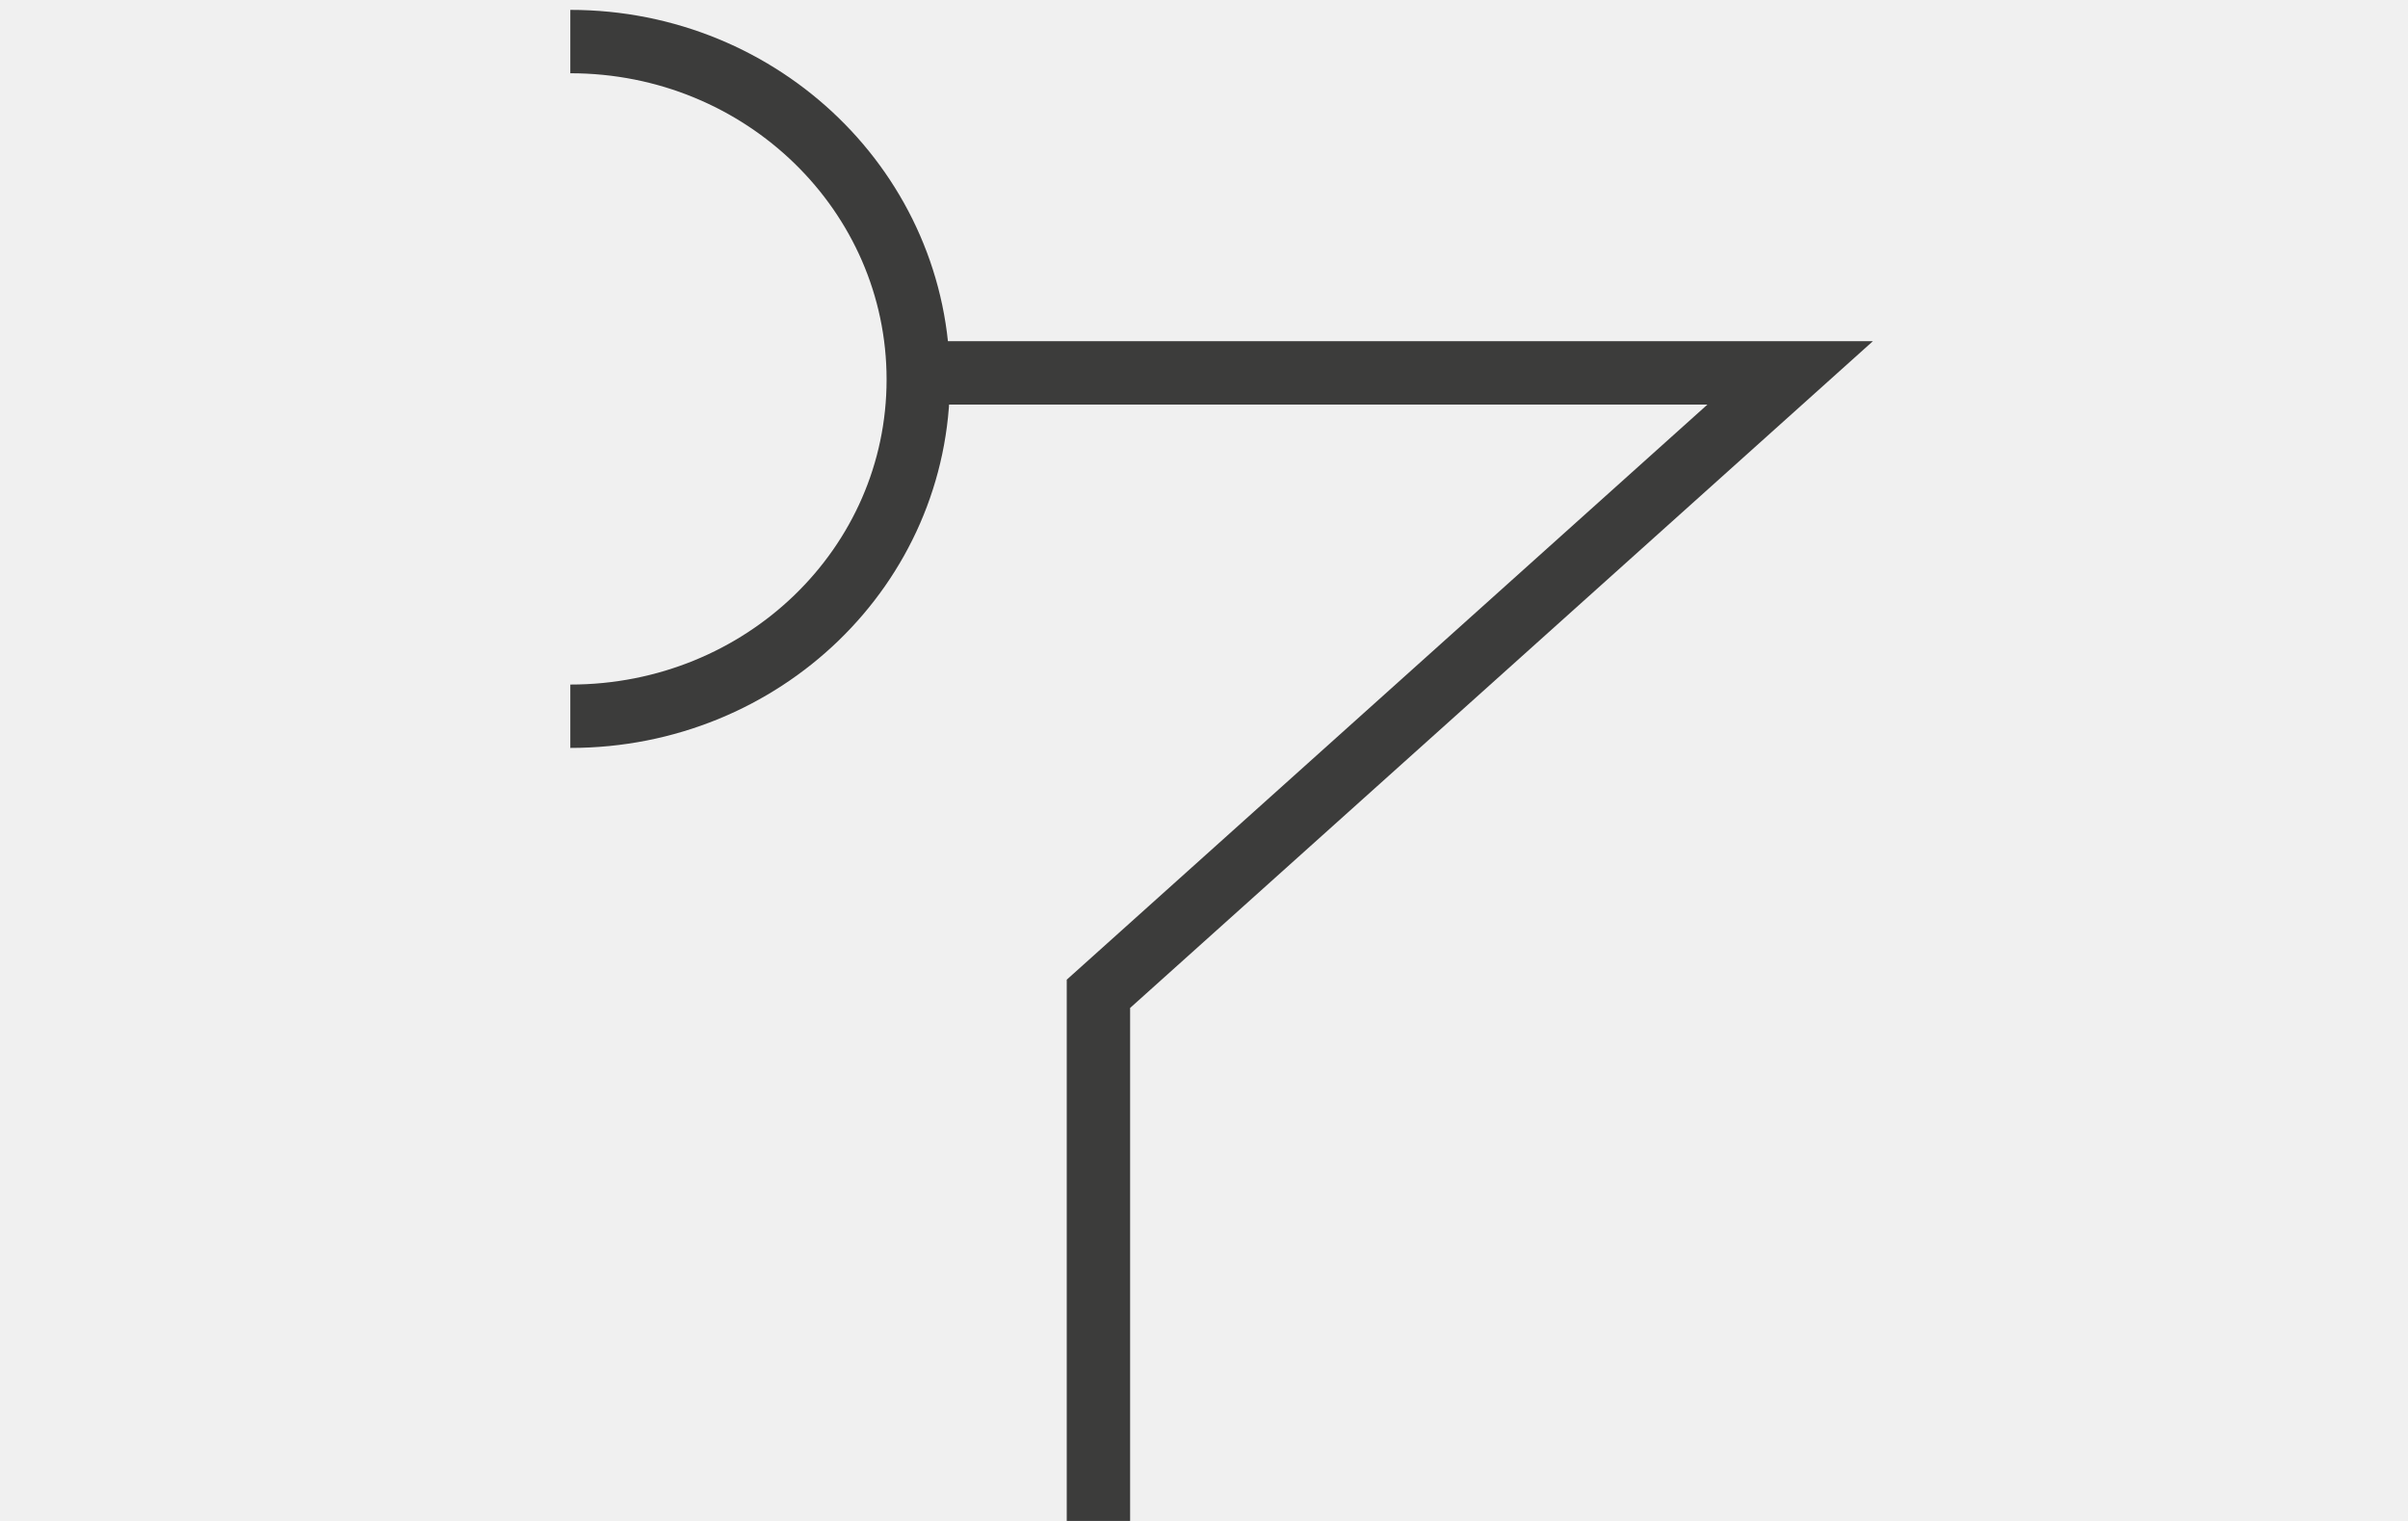
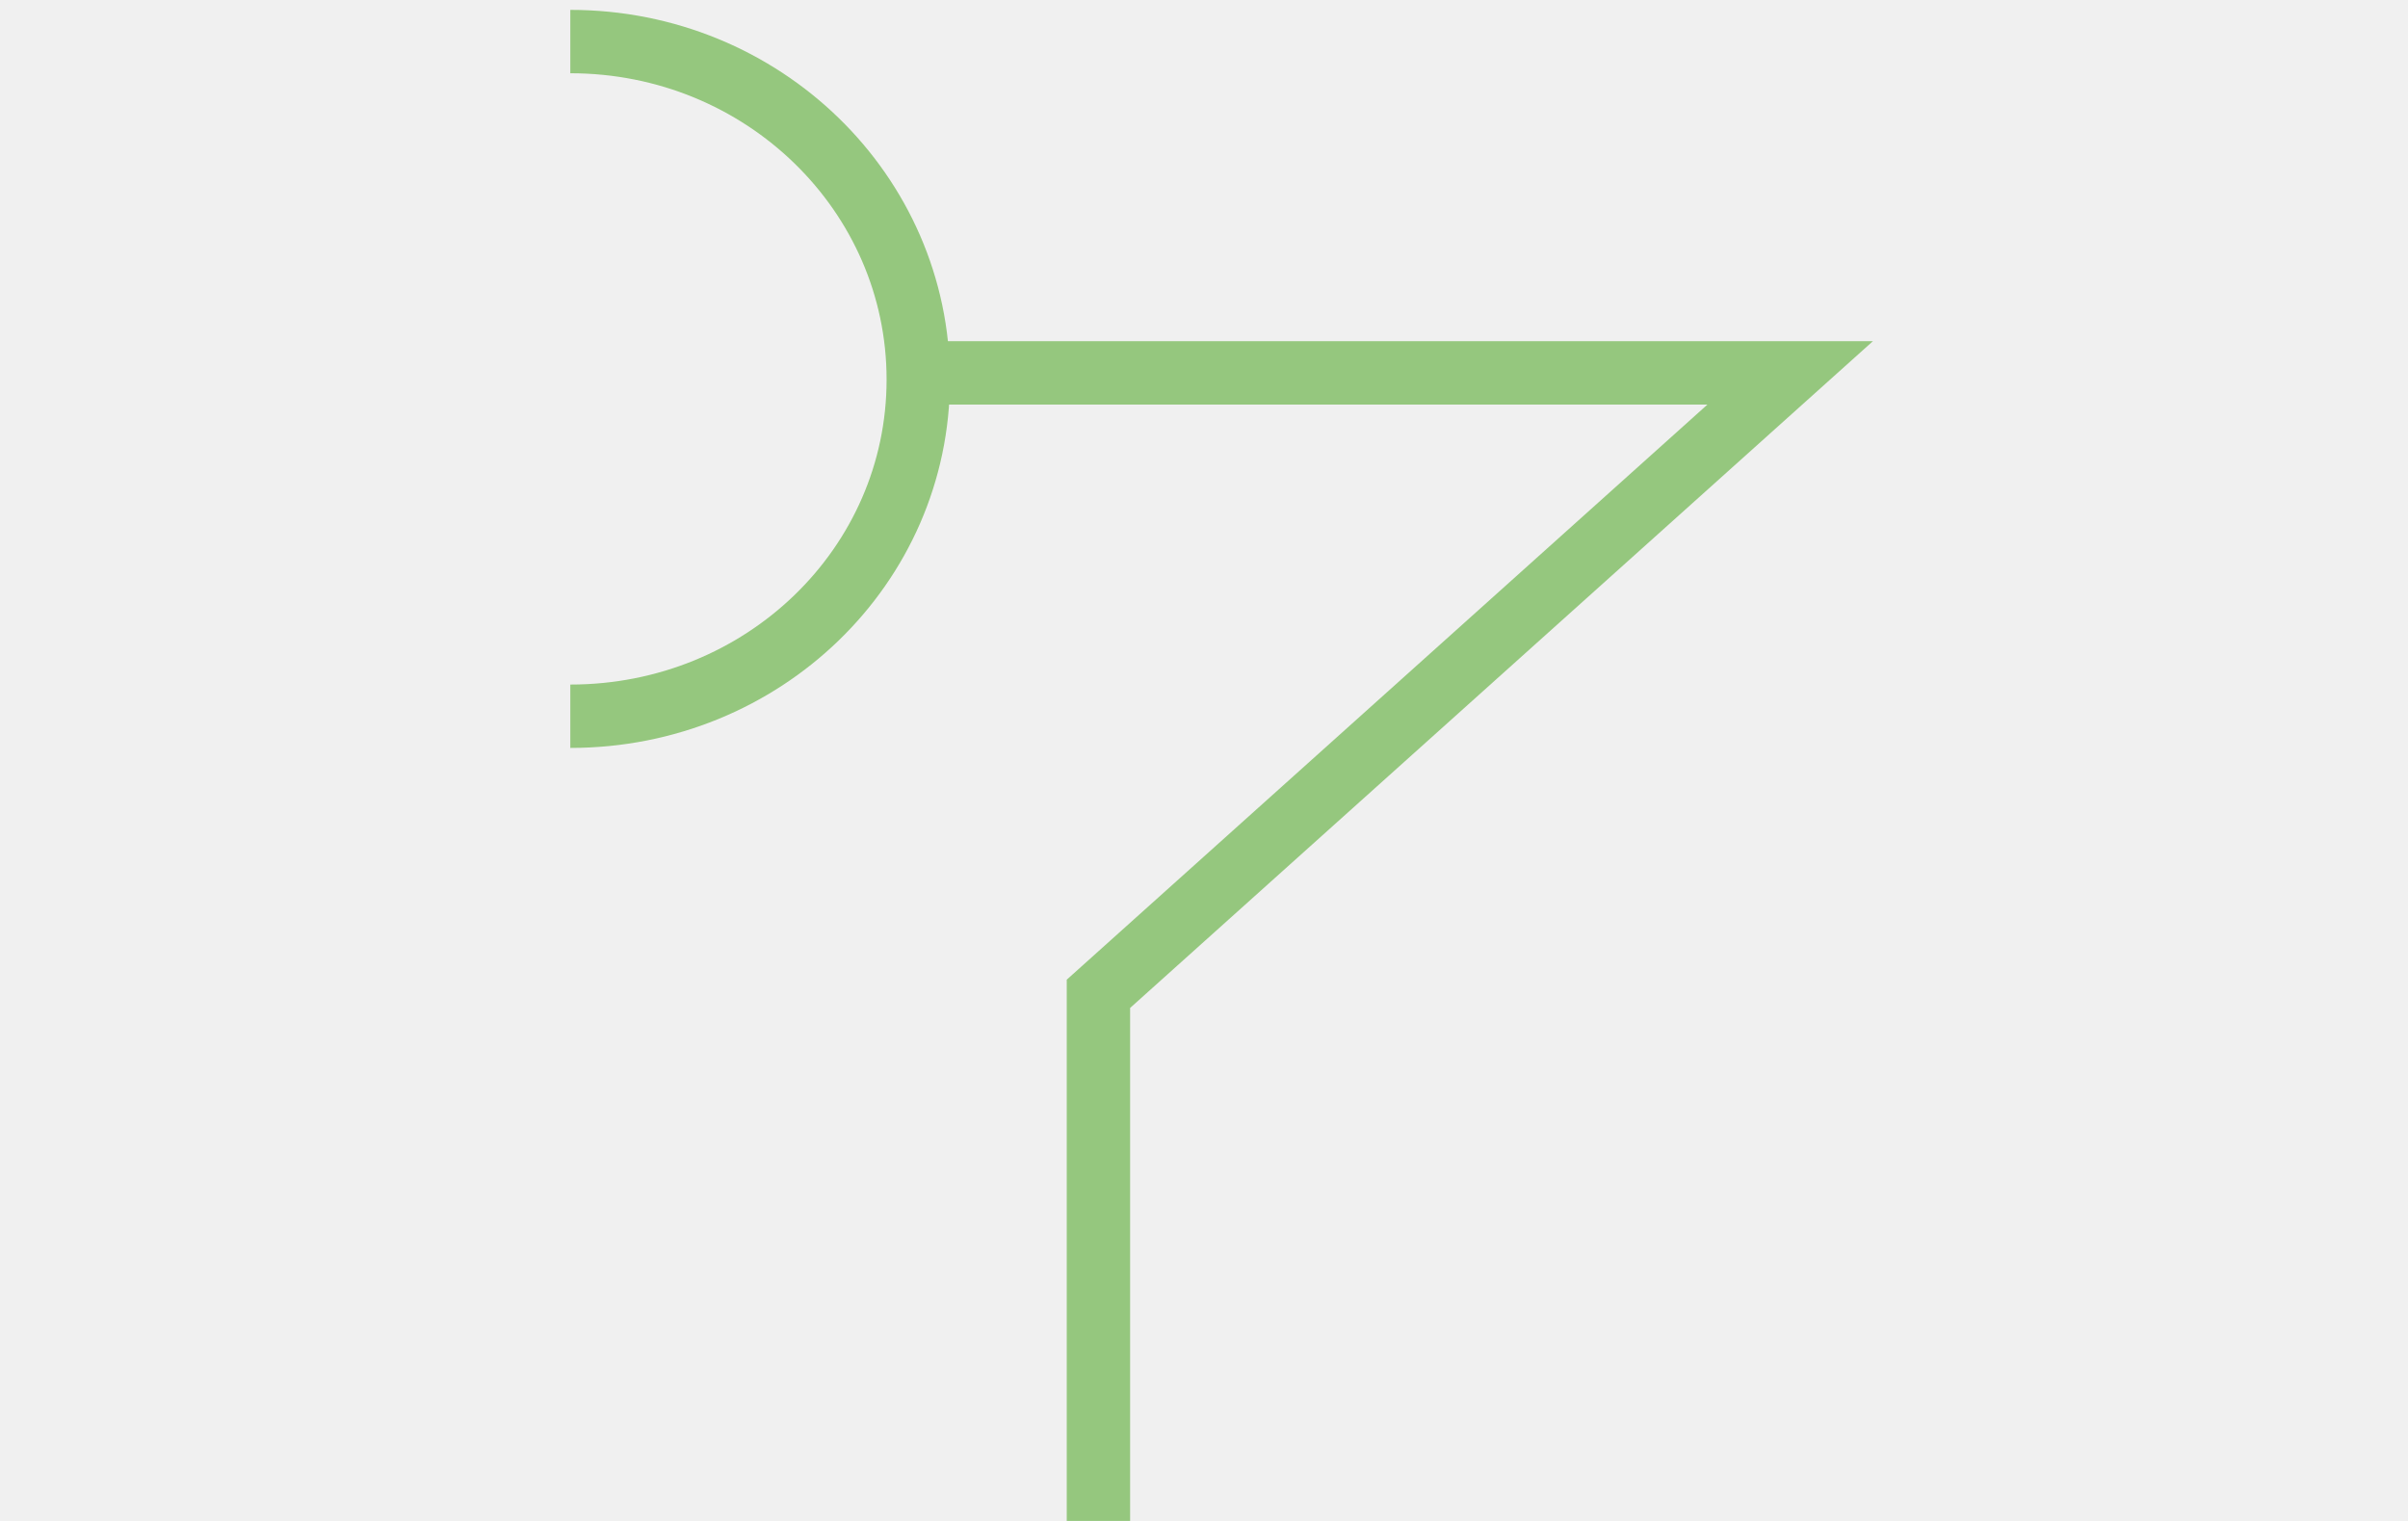
<svg xmlns="http://www.w3.org/2000/svg" width="38" height="24" viewBox="0 0 38 24" fill="none">
  <g clip-path="url(#clip0_3446_2270)">
-     <path d="M17.334 24V15.682L28.25 5.884H14.472" stroke="#3C3C3B" />
-     <path d="M9 11.302C12.041 11.302 14.491 8.931 14.491 5.989C14.491 3.048 12.041 0.656 9 0.656" stroke="#3C3C3B" />
+     <path d="M17.334 24V15.682L28.25 5.884H14.472" stroke="#95c77e" />
+     <path d="M9 11.302C12.041 11.302 14.491 8.931 14.491 5.989C14.491 3.048 12.041 0.656 9 0.656" stroke="#95c77e" />
  </g>
  <defs>
    <clipPath id="clip0_3446_2270">
      <rect width="21" height="24" fill="white" transform="translate(9)" />
    </clipPath>
  </defs>
</svg>
